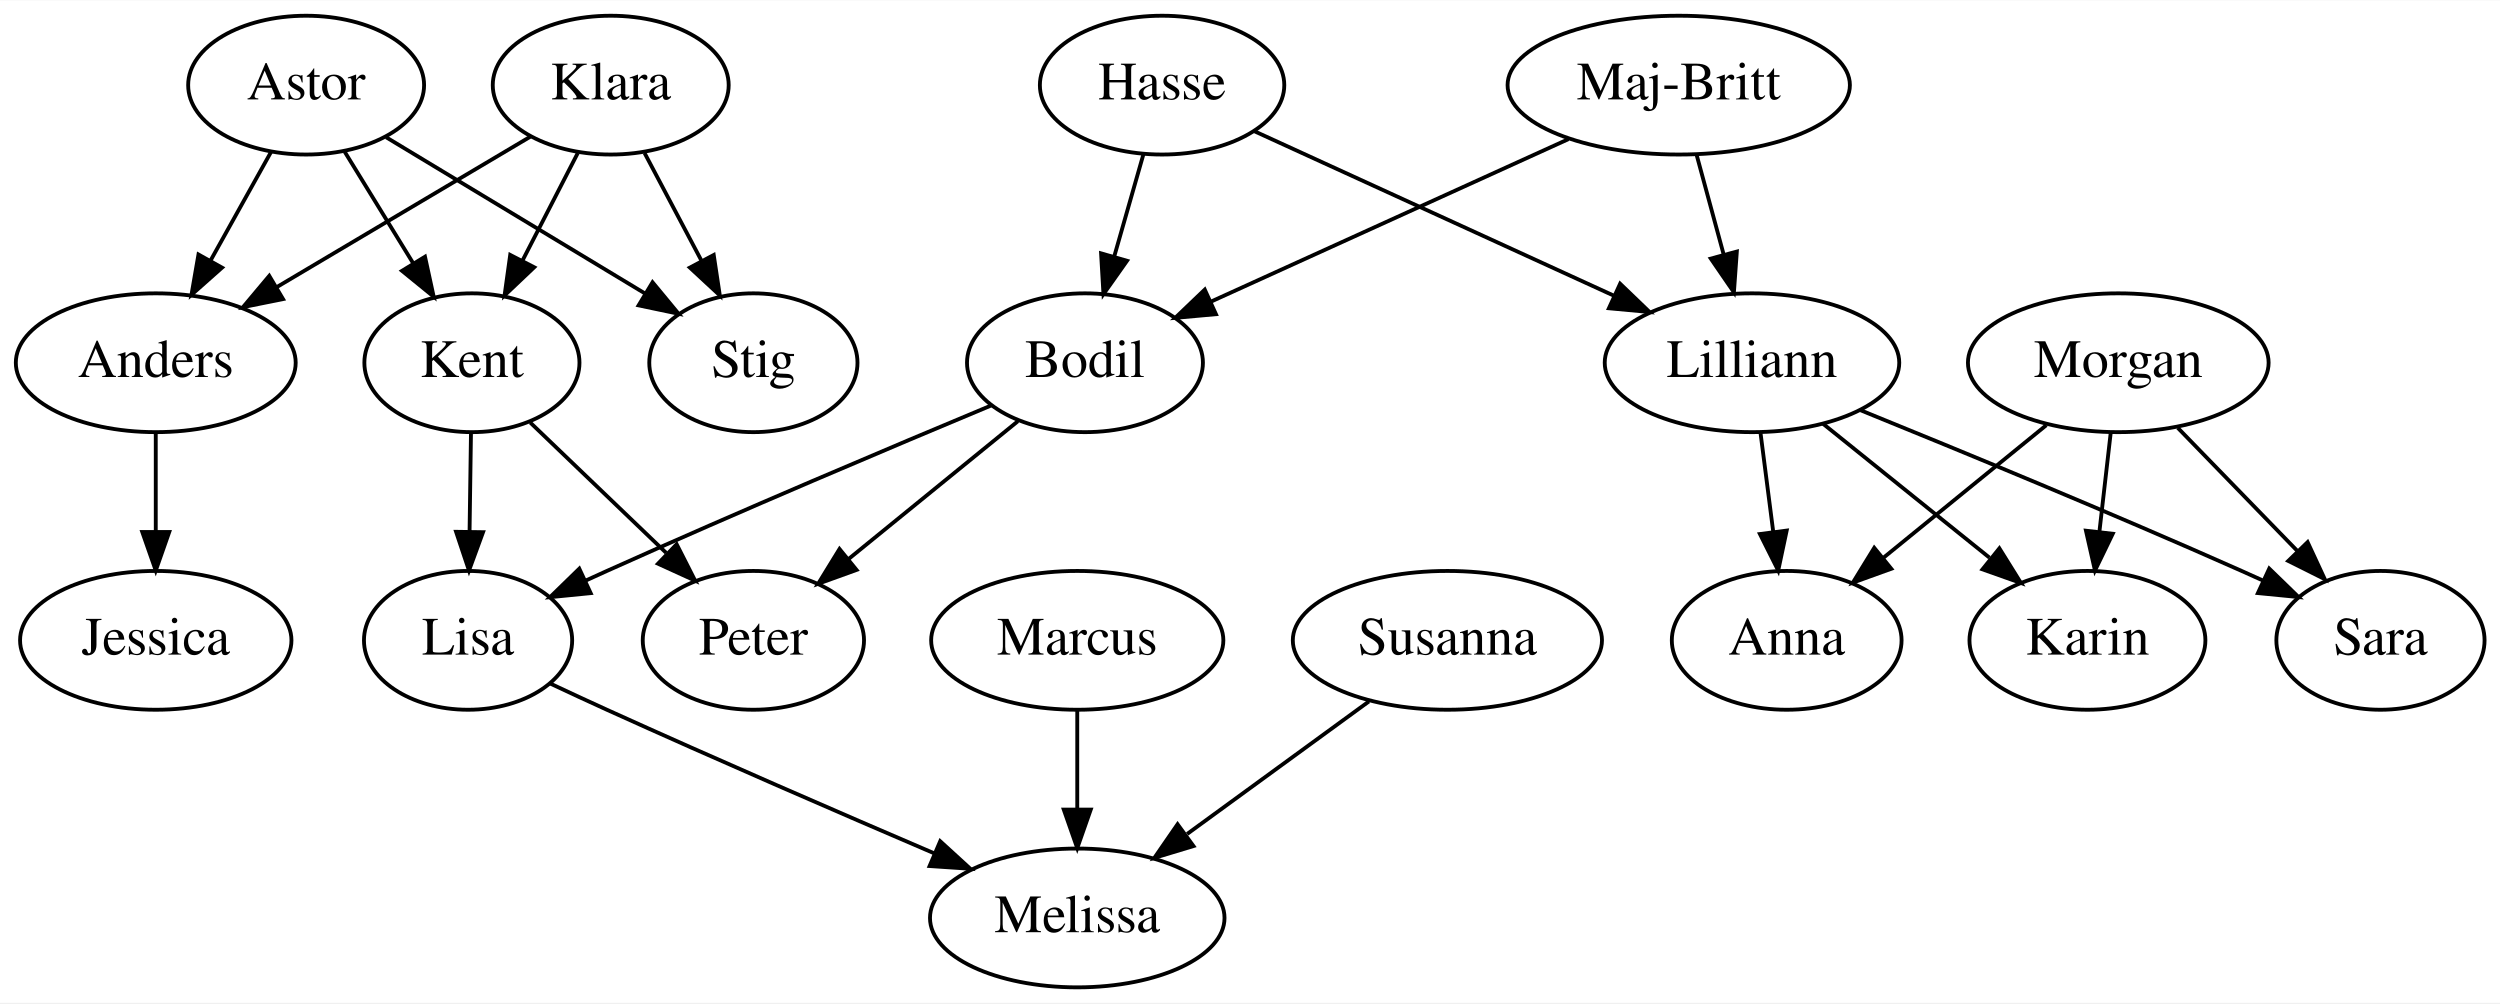
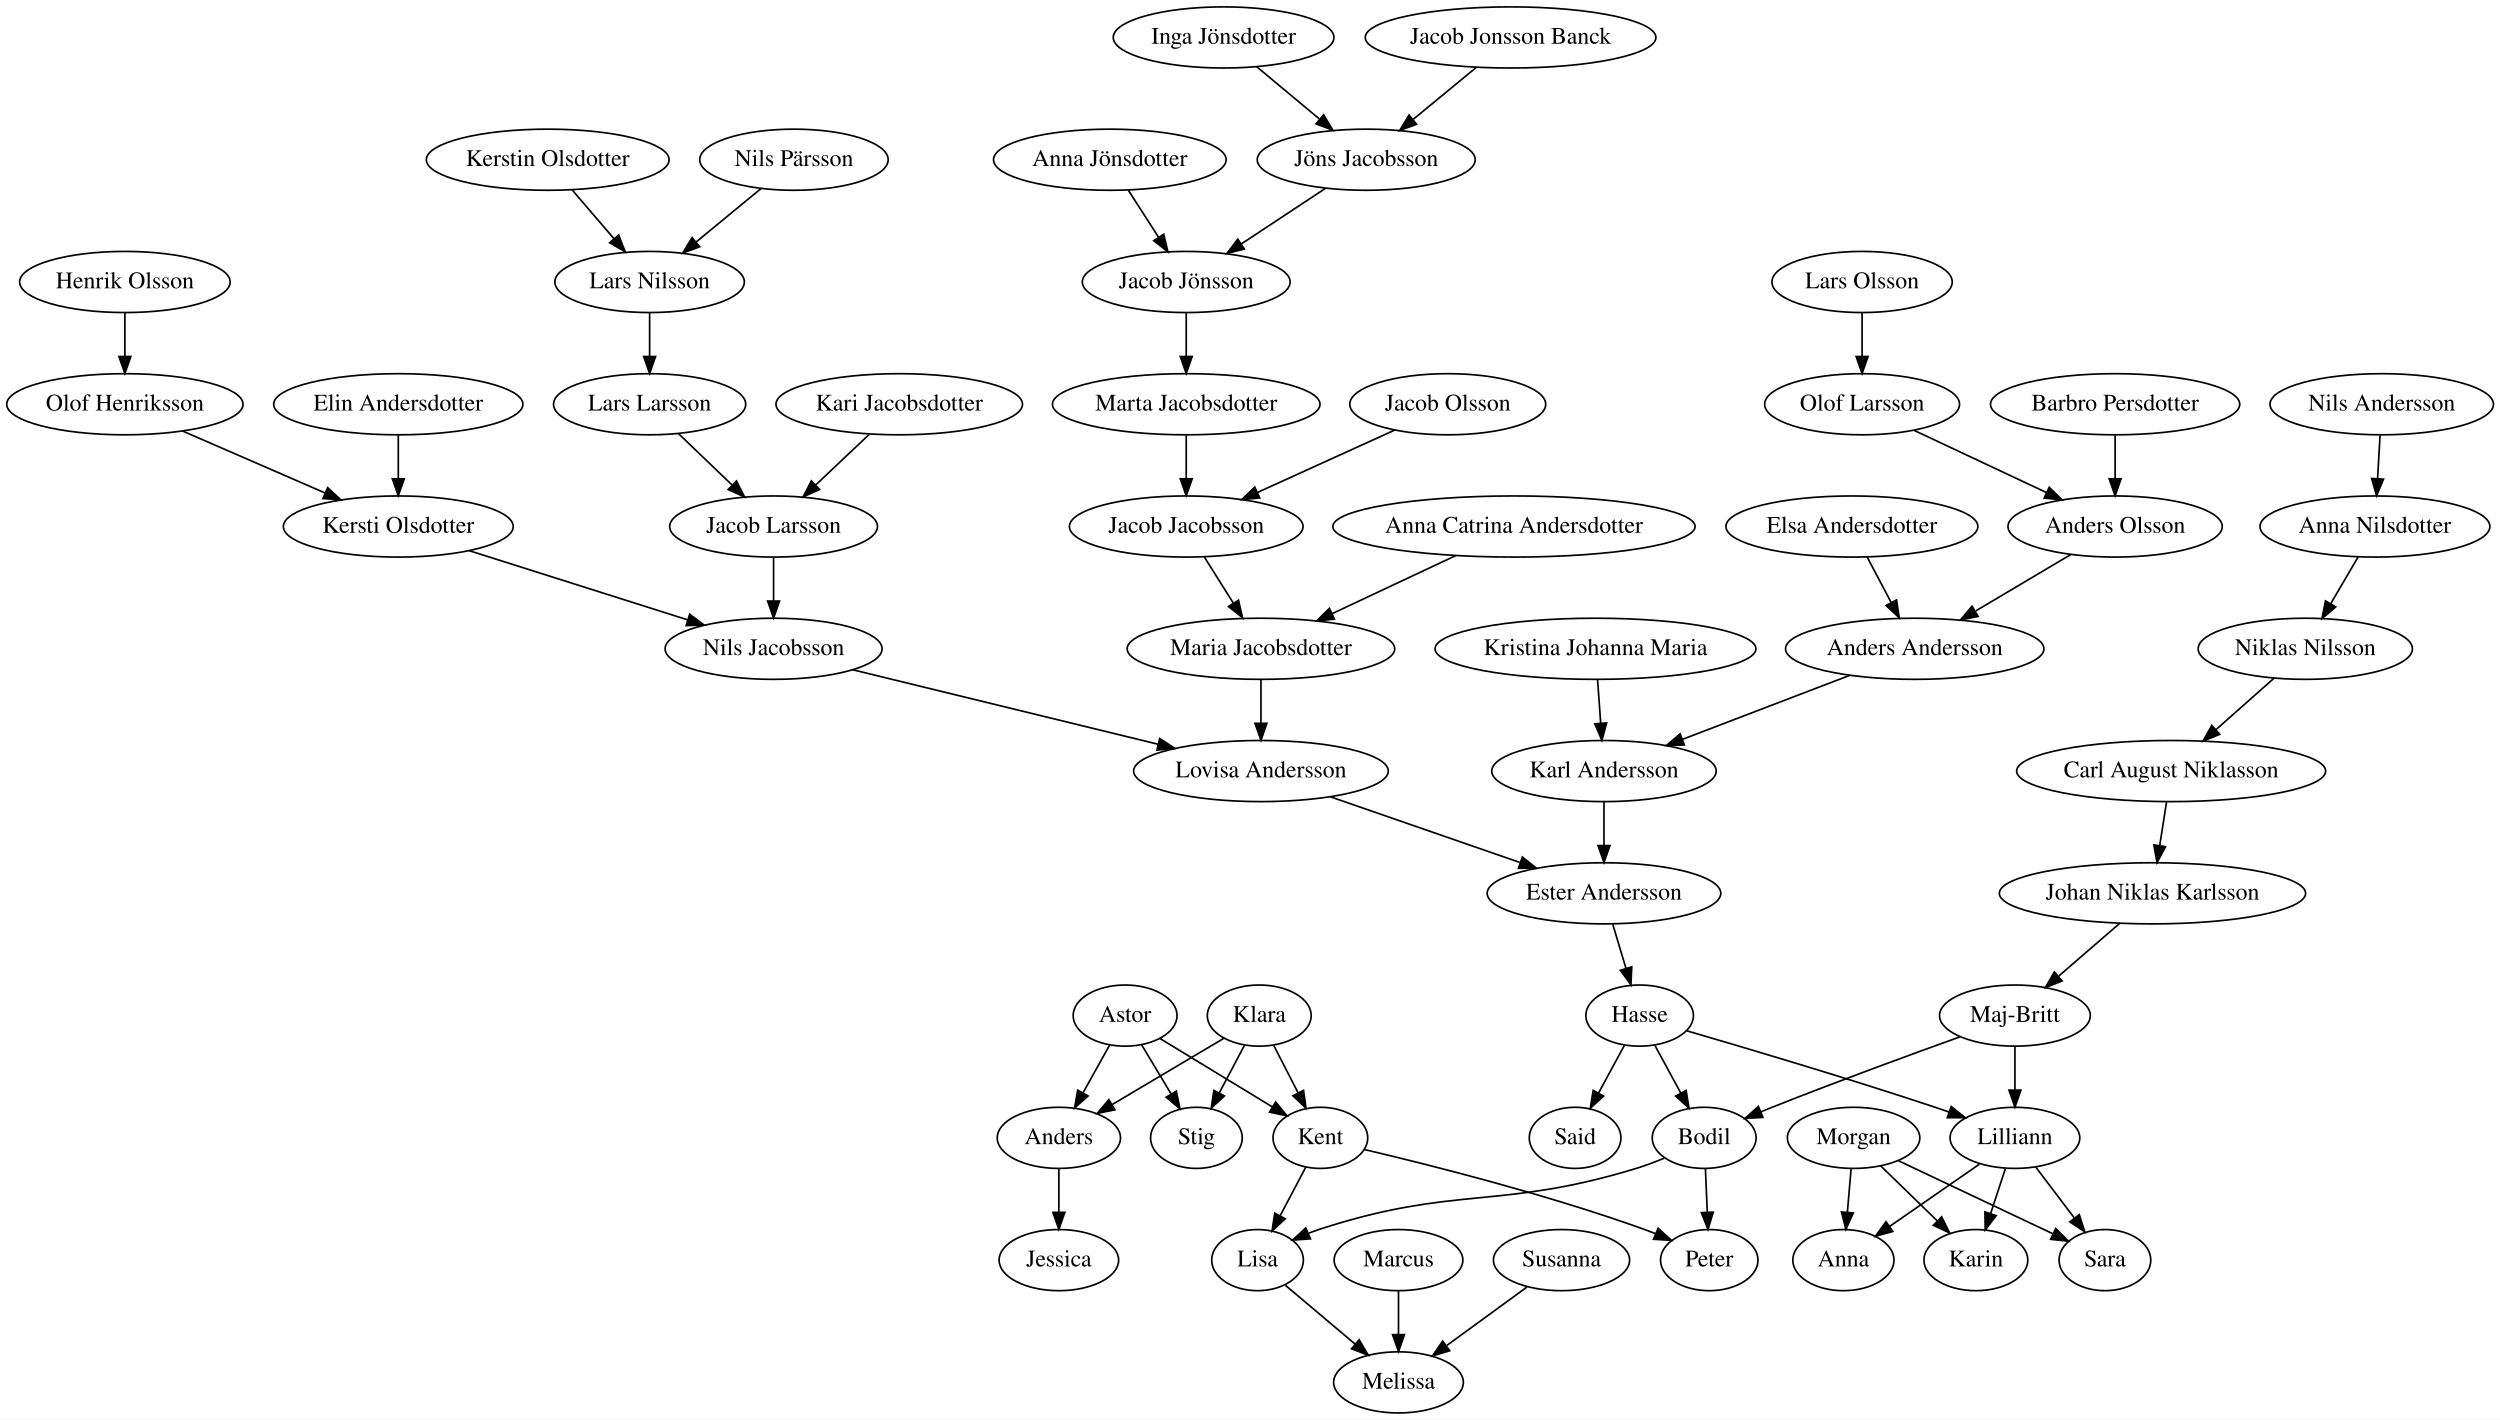
- <svg xmlns="http://www.w3.org/2000/svg" xmlns:xlink="http://www.w3.org/1999/xlink" width="648pt" height="260pt" viewBox="0.00 0.00 648.40 260.00">
-   <g id="graph0" class="graph" transform="scale(1 1) rotate(0) translate(4 256)">
-     <polygon fill="white" stroke="none" points="-4,4 -4,-256 644.397,-256 644.397,4 -4,4" />
+ <svg xmlns="http://www.w3.org/2000/svg" xmlns:xlink="http://www.w3.org/1999/xlink" width="1472pt" height="836pt" viewBox="0.00 0.00 1472.19 836.00">
+   <g id="graph0" class="graph" transform="scale(1 1) rotate(0) translate(4 832)">
+     <polygon fill="white" stroke="none" points="-4,4 -4,-832 1468.19,-832 1468.19,4 -4,4" />
    <g id="node1" class="node">
      <g id="a_node1">
        <a xlink:title="Anders!">
-           <ellipse fill="none" stroke="black" cx="36.397" cy="-162" rx="36.294" ry="18" />
-           <text text-anchor="middle" x="36.397" y="-158.3" font-family="Times,serif" font-size="14.00">Anders</text>
-         </a>
-       </g>
+           <ellipse fill="none" stroke="black" cx="619.544" cy="-162" rx="36.294" ry="18" />
+           <text text-anchor="middle" x="619.544" y="-158.3" font-family="Times,serif" font-size="14.00">Anders</text>
+         </a>
+       </g>
+     </g>
+     <g id="node23" class="node">
+       <g id="a_node23">
+         <a xlink:title="Jessica!">
+           <ellipse fill="none" stroke="black" cx="619.544" cy="-90" rx="35.194" ry="18" />
+           <text text-anchor="middle" x="619.544" y="-86.3" font-family="Times,serif" font-size="14.00">Jessica</text>
+         </a>
+       </g>
+     </g>
+     <g id="edge1" class="edge">
+       <path fill="none" stroke="black" d="M619.544,-143.697C619.544,-135.983 619.544,-126.712 619.544,-118.112" />
+       <polygon fill="black" stroke="black" points="623.044,-118.104 619.544,-108.104 616.044,-118.104 623.044,-118.104" />
+     </g>
+     <g id="node2" class="node">
+       <g id="a_node2">
+         <a xlink:title="Anders Andersson!">
+           <ellipse fill="none" stroke="black" cx="1123.54" cy="-450" rx="76.087" ry="18" />
+           <text text-anchor="middle" x="1123.54" y="-446.3" font-family="Times,serif" font-size="14.00">Anders Andersson</text>
+         </a>
+       </g>
+     </g>
+     <g id="node28" class="node">
+       <g id="a_node28">
+         <a xlink:title="Karl Andersson!">
+           <ellipse fill="none" stroke="black" cx="940.544" cy="-378" rx="66.089" ry="18" />
+           <text text-anchor="middle" x="940.544" y="-374.3" font-family="Times,serif" font-size="14.00">Karl Andersson</text>
+         </a>
+       </g>
+     </g>
+     <g id="edge2" class="edge">
+       <path fill="none" stroke="black" d="M1085.18,-434.326C1056.53,-423.365 1017.23,-408.333 986.829,-396.705" />
+       <polygon fill="black" stroke="black" points="987.886,-393.362 977.296,-393.058 985.385,-399.9 987.886,-393.362" />
+     </g>
+     <g id="node3" class="node">
+       <g id="a_node3">
+         <a xlink:title="Anders Olsson!">
+           <ellipse fill="none" stroke="black" cx="1241.54" cy="-522" rx="63.089" ry="18" />
+           <text text-anchor="middle" x="1241.54" y="-518.3" font-family="Times,serif" font-size="14.00">Anders Olsson</text>
+         </a>
+       </g>
+     </g>
+     <g id="edge3" class="edge">
+       <path fill="none" stroke="black" d="M1215.36,-505.465C1198.94,-495.724 1177.54,-483.033 1159.54,-472.353" />
+       <polygon fill="black" stroke="black" points="1160.86,-469.069 1150.48,-466.977 1157.29,-475.089 1160.86,-469.069" />
+     </g>
+     <g id="node4" class="node">
+       <g id="a_node4">
+         <a xlink:title="Anna!">
+           <ellipse fill="none" stroke="black" cx="1081.54" cy="-90" rx="29.795" ry="18" />
+           <text text-anchor="middle" x="1081.54" y="-86.3" font-family="Times,serif" font-size="14.00">Anna</text>
+         </a>
+       </g>
+     </g>
+     <g id="node5" class="node">
+       <g id="a_node5">
+         <a xlink:title="Anna Catrina Andersdotter!">
+           <ellipse fill="none" stroke="black" cx="887.544" cy="-522" rx="106.681" ry="18" />
+           <text text-anchor="middle" x="887.544" y="-518.3" font-family="Times,serif" font-size="14.00">Anna Catrina Andersdotter</text>
+         </a>
+       </g>
+     </g>
+     <g id="node42" class="node">
+       <g id="a_node42">
+         <a xlink:title="Maria Jacobsdotter!">
+           <ellipse fill="none" stroke="black" cx="738.544" cy="-450" rx="78.786" ry="18" />
+           <text text-anchor="middle" x="738.544" y="-446.3" font-family="Times,serif" font-size="14.00">Maria Jacobsdotter</text>
+         </a>
+       </g>
+     </g>
+     <g id="edge4" class="edge">
+       <path fill="none" stroke="black" d="M853.36,-504.941C831.688,-494.759 803.502,-481.517 780.48,-470.702" />
+       <polygon fill="black" stroke="black" points="781.829,-467.468 771.289,-466.384 778.852,-473.804 781.829,-467.468" />
    </g>
    <g id="node6" class="node">
      <g id="a_node6">
-         <a xlink:title="Jessica!">
-           <ellipse fill="none" stroke="black" cx="36.397" cy="-90" rx="35.194" ry="18" />
-           <text text-anchor="middle" x="36.397" y="-86.3" font-family="Times,serif" font-size="14.00">Jessica</text>
-         </a>
-       </g>
-     </g>
-     <g id="edge1" class="edge">
-       <path fill="none" stroke="black" d="M36.397,-143.697C36.397,-135.983 36.397,-126.712 36.397,-118.112" />
-       <polygon fill="black" stroke="black" points="39.897,-118.104 36.397,-108.104 32.897,-118.104 39.897,-118.104" />
-     </g>
-     <g id="node2" class="node">
-       <g id="a_node2">
-         <a xlink:title="Anna!">
-           <ellipse fill="none" stroke="black" cx="459.397" cy="-90" rx="29.795" ry="18" />
-           <text text-anchor="middle" x="459.397" y="-86.3" font-family="Times,serif" font-size="14.00">Anna</text>
-         </a>
-       </g>
-     </g>
-     <g id="node3" class="node">
-       <g id="a_node3">
-         <a xlink:title="Astor!">
-           <ellipse fill="none" stroke="black" cx="75.397" cy="-234" rx="30.595" ry="18" />
-           <text text-anchor="middle" x="75.397" y="-230.3" font-family="Times,serif" font-size="14.00">Astor</text>
-         </a>
-       </g>
-     </g>
-     <g id="edge2" class="edge">
-       <path fill="none" stroke="black" d="M66.351,-216.765C61.694,-208.404 55.906,-198.016 50.663,-188.606" />
-       <polygon fill="black" stroke="black" points="53.589,-186.666 45.664,-179.633 47.474,-190.073 53.589,-186.666" />
+         <a xlink:title="Anna Jönsdotter!">
+           <ellipse fill="none" stroke="black" cx="649.544" cy="-738" rx="68.489" ry="18" />
+           <text text-anchor="middle" x="649.544" y="-734.3" font-family="Times,serif" font-size="14.00">Anna Jönsdotter</text>
+         </a>
+       </g>
+     </g>
+     <g id="node20" class="node">
+       <g id="a_node20">
+         <a xlink:title="Jacob Jönsson!">
+           <ellipse fill="none" stroke="black" cx="694.544" cy="-666" rx="61.189" ry="18" />
+           <text text-anchor="middle" x="694.544" y="-662.3" font-family="Times,serif" font-size="14.00">Jacob Jönsson</text>
+         </a>
+       </g>
+     </g>
+     <g id="edge5" class="edge">
+       <path fill="none" stroke="black" d="M660.437,-720.055C665.799,-711.715 672.371,-701.491 678.311,-692.252" />
+       <polygon fill="black" stroke="black" points="681.287,-694.093 683.751,-683.789 675.399,-690.308 681.287,-694.093" />
+     </g>
+     <g id="node7" class="node">
+       <g id="a_node7">
+         <a xlink:title="Anna Nilsdotter!">
+           <ellipse fill="none" stroke="black" cx="1394.54" cy="-522" rx="67.688" ry="18" />
+           <text text-anchor="middle" x="1394.54" y="-518.3" font-family="Times,serif" font-size="14.00">Anna Nilsdotter</text>
+         </a>
+       </g>
+     </g>
+     <g id="node46" class="node">
+       <g id="a_node46">
+         <a xlink:title="Niklas Nilsson!">
+           <ellipse fill="none" stroke="black" cx="1353.54" cy="-450" rx="63.089" ry="18" />
+           <text text-anchor="middle" x="1353.54" y="-446.3" font-family="Times,serif" font-size="14.00">Niklas Nilsson</text>
+         </a>
+       </g>
+     </g>
+     <g id="edge6" class="edge">
+       <path fill="none" stroke="black" d="M1384.62,-504.055C1379.78,-495.801 1373.87,-485.701 1368.5,-476.538" />
+       <polygon fill="black" stroke="black" points="1371.45,-474.649 1363.38,-467.789 1365.41,-478.187 1371.45,-474.649" />
    </g>
    <g id="node8" class="node">
      <g id="a_node8">
+         <a xlink:title="Astor!">
+           <ellipse fill="none" stroke="black" cx="658.544" cy="-234" rx="30.595" ry="18" />
+           <text text-anchor="middle" x="658.544" y="-230.3" font-family="Times,serif" font-size="14.00">Astor</text>
+         </a>
+       </g>
+     </g>
+     <g id="edge7" class="edge">
+       <path fill="none" stroke="black" d="M649.498,-216.765C644.841,-208.404 639.053,-198.016 633.81,-188.606" />
+       <polygon fill="black" stroke="black" points="636.736,-186.666 628.811,-179.633 630.621,-190.073 636.736,-186.666" />
+     </g>
+     <g id="node29" class="node">
+       <g id="a_node29">
        <a xlink:title="Kent!">
-           <ellipse fill="none" stroke="black" cx="118.397" cy="-162" rx="27.895" ry="18" />
-           <text text-anchor="middle" x="118.397" y="-158.3" font-family="Times,serif" font-size="14.00">Kent</text>
-         </a>
-       </g>
-     </g>
-     <g id="edge3" class="edge">
-       <path fill="none" stroke="black" d="M85.37,-216.765C90.634,-208.195 97.208,-197.494 103.101,-187.9" />
-       <polygon fill="black" stroke="black" points="106.226,-189.5 108.478,-179.147 100.261,-185.836 106.226,-189.5" />
+           <ellipse fill="none" stroke="black" cx="773.544" cy="-162" rx="27.895" ry="18" />
+           <text text-anchor="middle" x="773.544" y="-158.3" font-family="Times,serif" font-size="14.00">Kent</text>
+         </a>
+       </g>
+     </g>
+     <g id="edge8" class="edge">
+       <path fill="none" stroke="black" d="M679.104,-220.485C697.563,-209.249 724.83,-192.652 745.326,-180.176" />
+       <polygon fill="black" stroke="black" points="747.208,-183.128 753.93,-174.939 743.568,-177.149 747.208,-183.128" />
+     </g>
+     <g id="node55" class="node">
+       <g id="a_node55">
+         <a xlink:title="Stig!">
+           <ellipse fill="none" stroke="black" cx="700.544" cy="-162" rx="27" ry="18" />
+           <text text-anchor="middle" x="700.544" y="-158.3" font-family="Times,serif" font-size="14.00">Stig</text>
+         </a>
+       </g>
+     </g>
+     <g id="edge9" class="edge">
+       <path fill="none" stroke="black" d="M668.285,-216.765C673.427,-208.195 679.847,-197.494 685.604,-187.9" />
+       <polygon fill="black" stroke="black" points="688.712,-189.523 690.855,-179.147 682.709,-185.921 688.712,-189.523" />
+     </g>
+     <g id="node9" class="node">
+       <g id="a_node9">
+         <a xlink:title="Barbro Persdotter!">
+           <ellipse fill="none" stroke="black" cx="1241.54" cy="-594" rx="73.387" ry="18" />
+           <text text-anchor="middle" x="1241.54" y="-590.3" font-family="Times,serif" font-size="14.00">Barbro Persdotter</text>
+         </a>
+       </g>
+     </g>
+     <g id="edge10" class="edge">
+       <path fill="none" stroke="black" d="M1241.54,-575.697C1241.54,-567.983 1241.54,-558.712 1241.54,-550.112" />
+       <polygon fill="black" stroke="black" points="1245.04,-550.104 1241.54,-540.104 1238.04,-550.104 1245.04,-550.104" />
+     </g>
+     <g id="node10" class="node">
+       <g id="a_node10">
+         <a xlink:title="Bodil!">
+           <ellipse fill="none" stroke="black" cx="999.544" cy="-162" rx="30.595" ry="18" />
+           <text text-anchor="middle" x="999.544" y="-158.3" font-family="Times,serif" font-size="14.00">Bodil</text>
+         </a>
+       </g>
+     </g>
+     <g id="node38" class="node">
+       <g id="a_node38">
+         <a xlink:title="Lisa!">
+           <ellipse fill="none" stroke="black" cx="736.544" cy="-90" rx="27" ry="18" />
+           <text text-anchor="middle" x="736.544" y="-86.3" font-family="Times,serif" font-size="14.00">Lisa</text>
+         </a>
+       </g>
+     </g>
+     <g id="edge11" class="edge">
+       <path fill="none" stroke="black" d="M976.162,-150.086C970.783,-147.851 965.029,-145.673 959.544,-144 878.588,-119.309 852.999,-134.277 772.544,-108 770.622,-107.372 768.669,-106.666 766.718,-105.908" />
+       <polygon fill="black" stroke="black" points="767.692,-102.517 757.121,-101.8 764.937,-108.952 767.692,-102.517" />
+     </g>
+     <g id="node52" class="node">
+       <g id="a_node52">
+         <a xlink:title="Peter!">
+           <ellipse fill="none" stroke="black" cx="1002.54" cy="-90" rx="28.695" ry="18" />
+           <text text-anchor="middle" x="1002.54" y="-86.3" font-family="Times,serif" font-size="14.00">Peter</text>
+         </a>
+       </g>
+     </g>
+     <g id="edge12" class="edge">
+       <path fill="none" stroke="black" d="M1000.29,-143.697C1000.62,-135.983 1001.01,-126.712 1001.38,-118.112" />
+       <polygon fill="black" stroke="black" points="1004.88,-118.245 1001.81,-108.104 997.886,-117.945 1004.88,-118.245" />
+     </g>
+     <g id="node11" class="node">
+       <g id="a_node11">
+         <a xlink:title="Carl August Niklasson!">
+           <ellipse fill="none" stroke="black" cx="1274.54" cy="-378" rx="90.984" ry="18" />
+           <text text-anchor="middle" x="1274.54" y="-374.3" font-family="Times,serif" font-size="14.00">Carl August Niklasson</text>
+         </a>
+       </g>
+     </g>
+     <g id="node24" class="node">
+       <g id="a_node24">
+         <a xlink:title="Johan Niklas Karlsson!">
+           <ellipse fill="none" stroke="black" cx="1263.54" cy="-306" rx="90.184" ry="18" />
+           <text text-anchor="middle" x="1263.54" y="-302.3" font-family="Times,serif" font-size="14.00">Johan Niklas Karlsson</text>
+         </a>
+       </g>
+     </g>
+     <g id="edge13" class="edge">
+       <path fill="none" stroke="black" d="M1271.82,-359.697C1270.61,-351.983 1269.16,-342.712 1267.8,-334.112" />
+       <polygon fill="black" stroke="black" points="1271.24,-333.44 1266.23,-324.104 1264.33,-334.526 1271.24,-333.44" />
+     </g>
+     <g id="node12" class="node">
+       <g id="a_node12">
+         <a xlink:title="Elin Andersdotter!">
+           <ellipse fill="none" stroke="black" cx="230.544" cy="-594" rx="73.387" ry="18" />
+           <text text-anchor="middle" x="230.544" y="-590.3" font-family="Times,serif" font-size="14.00">Elin Andersdotter</text>
+         </a>
+       </g>
+     </g>
+     <g id="node30" class="node">
+       <g id="a_node30">
+         <a xlink:title="Kersti Olsdotter!">
+           <ellipse fill="none" stroke="black" cx="230.544" cy="-522" rx="67.688" ry="18" />
+           <text text-anchor="middle" x="230.544" y="-518.3" font-family="Times,serif" font-size="14.00">Kersti Olsdotter</text>
+         </a>
+       </g>
+     </g>
+     <g id="edge14" class="edge">
+       <path fill="none" stroke="black" d="M230.544,-575.697C230.544,-567.983 230.544,-558.712 230.544,-550.112" />
+       <polygon fill="black" stroke="black" points="234.044,-550.104 230.544,-540.104 227.044,-550.104 234.044,-550.104" />
+     </g>
+     <g id="node13" class="node">
+       <g id="a_node13">
+         <a xlink:title="Elsa Andersdotter!">
+           <ellipse fill="none" stroke="black" cx="1086.54" cy="-522" rx="74.187" ry="18" />
+           <text text-anchor="middle" x="1086.54" y="-518.3" font-family="Times,serif" font-size="14.00">Elsa Andersdotter</text>
+         </a>
+       </g>
+     </g>
+     <g id="edge15" class="edge">
+       <path fill="none" stroke="black" d="M1095.5,-504.055C1099.75,-496.007 1104.94,-486.205 1109.68,-477.226" />
+       <polygon fill="black" stroke="black" points="1112.83,-478.752 1114.41,-468.275 1106.65,-475.481 1112.83,-478.752" />
+     </g>
+     <g id="node14" class="node">
+       <g id="a_node14">
+         <a xlink:title="Ester Andersson!">
+           <ellipse fill="none" stroke="black" cx="940.544" cy="-306" rx="68.788" ry="18" />
+           <text text-anchor="middle" x="940.544" y="-302.3" font-family="Times,serif" font-size="14.00">Ester Andersson</text>
+         </a>
+       </g>
+     </g>
+     <g id="node15" class="node">
+       <g id="a_node15">
+         <a xlink:title="Hasse!">
+           <ellipse fill="none" stroke="black" cx="961.544" cy="-234" rx="31.695" ry="18" />
+           <text text-anchor="middle" x="961.544" y="-230.3" font-family="Times,serif" font-size="14.00">Hasse</text>
+         </a>
+       </g>
+     </g>
+     <g id="edge16" class="edge">
+       <path fill="none" stroke="black" d="M945.735,-287.697C948.074,-279.898 950.891,-270.509 953.495,-261.829" />
+       <polygon fill="black" stroke="black" points="956.891,-262.688 956.413,-252.104 950.187,-260.677 956.891,-262.688" />
+     </g>
+     <g id="edge17" class="edge">
+       <path fill="none" stroke="black" d="M970.549,-216.411C975.092,-208.042 980.701,-197.71 985.772,-188.37" />
+       <polygon fill="black" stroke="black" points="988.908,-189.928 990.603,-179.47 982.756,-186.589 988.908,-189.928" />
+     </g>
+     <g id="node37" class="node">
+       <g id="a_node37">
+         <a xlink:title="Lilliann!">
+           <ellipse fill="none" stroke="black" cx="1182.54" cy="-162" rx="38.194" ry="18" />
+           <text text-anchor="middle" x="1182.54" y="-158.3" font-family="Times,serif" font-size="14.00">Lilliann</text>
+         </a>
+       </g>
+     </g>
+     <g id="edge18" class="edge">
+       <path fill="none" stroke="black" d="M989.408,-224.992C1023.88,-214.974 1084.31,-197.056 1135.54,-180 1138.25,-179.101 1141.03,-178.153 1143.82,-177.183" />
+       <polygon fill="black" stroke="black" points="1145.02,-180.47 1153.29,-173.844 1142.7,-173.869 1145.02,-180.47" />
+     </g>
+     <g id="node53" class="node">
+       <g id="a_node53">
+         <a xlink:title="Said!">
+           <ellipse fill="none" stroke="black" cx="923.544" cy="-162" rx="27" ry="18" />
+           <text text-anchor="middle" x="923.544" y="-158.3" font-family="Times,serif" font-size="14.00">Said</text>
+         </a>
+       </g>
+     </g>
+     <g id="edge19" class="edge">
+       <path fill="none" stroke="black" d="M952.538,-216.411C947.995,-208.042 942.386,-197.71 937.316,-188.37" />
+       <polygon fill="black" stroke="black" points="940.332,-186.589 932.485,-179.47 934.18,-189.928 940.332,-186.589" />
+     </g>
+     <g id="node16" class="node">
+       <g id="a_node16">
+         <a xlink:title="Henrik Olsson!">
+           <ellipse fill="none" stroke="black" cx="69.544" cy="-666" rx="61.99" ry="18" />
+           <text text-anchor="middle" x="69.544" y="-662.3" font-family="Times,serif" font-size="14.00">Henrik Olsson</text>
+         </a>
+       </g>
+     </g>
+     <g id="node50" class="node">
+       <g id="a_node50">
+         <a xlink:title="Olof Henriksson!">
+           <ellipse fill="none" stroke="black" cx="69.544" cy="-594" rx="69.588" ry="18" />
+           <text text-anchor="middle" x="69.544" y="-590.3" font-family="Times,serif" font-size="14.00">Olof Henriksson</text>
+         </a>
+       </g>
+     </g>
+     <g id="edge20" class="edge">
+       <path fill="none" stroke="black" d="M69.544,-647.697C69.544,-639.983 69.544,-630.712 69.544,-622.112" />
+       <polygon fill="black" stroke="black" points="73.044,-622.104 69.544,-612.104 66.044,-622.104 73.044,-622.104" />
+     </g>
+     <g id="node17" class="node">
+       <g id="a_node17">
+         <a xlink:title="Inga Jönsdotter!">
+           <ellipse fill="none" stroke="black" cx="716.544" cy="-810" rx="64.989" ry="18" />
+           <text text-anchor="middle" x="716.544" y="-806.3" font-family="Times,serif" font-size="14.00">Inga Jönsdotter</text>
+         </a>
+       </g>
+     </g>
+     <g id="node25" class="node">
+       <g id="a_node25">
+         <a xlink:title="Jöns Jacobsson!">
+           <ellipse fill="none" stroke="black" cx="800.544" cy="-738" rx="64.189" ry="18" />
+           <text text-anchor="middle" x="800.544" y="-734.3" font-family="Times,serif" font-size="14.00">Jöns Jacobsson</text>
+         </a>
+       </g>
+     </g>
+     <g id="edge21" class="edge">
+       <path fill="none" stroke="black" d="M736.026,-792.765C746.973,-783.642 760.818,-772.105 772.874,-762.059" />
+       <polygon fill="black" stroke="black" points="775.435,-764.48 780.876,-755.39 770.953,-759.103 775.435,-764.48" />
    </g>
    <g id="node18" class="node">
      <g id="a_node18">
-         <a xlink:title="Stig!">
-           <ellipse fill="none" stroke="black" cx="191.397" cy="-162" rx="27" ry="18" />
-           <text text-anchor="middle" x="191.397" y="-158.3" font-family="Times,serif" font-size="14.00">Stig</text>
-         </a>
-       </g>
-     </g>
-     <g id="edge4" class="edge">
-       <path fill="none" stroke="black" d="M96.135,-220.485C114.868,-209.181 142.595,-192.449 163.311,-179.948" />
-       <polygon fill="black" stroke="black" points="165.242,-182.871 171.995,-174.708 161.625,-176.878 165.242,-182.871" />
-     </g>
-     <g id="node4" class="node">
-       <g id="a_node4">
-         <a xlink:title="Bodil!">
-           <ellipse fill="none" stroke="black" cx="277.397" cy="-162" rx="30.595" ry="18" />
-           <text text-anchor="middle" x="277.397" y="-158.3" font-family="Times,serif" font-size="14.00">Bodil</text>
-         </a>
-       </g>
-     </g>
-     <g id="node11" class="node">
-       <g id="a_node11">
-         <a xlink:title="Lisa!">
-           <ellipse fill="none" stroke="black" cx="117.397" cy="-90" rx="27" ry="18" />
-           <text text-anchor="middle" x="117.397" y="-86.3" font-family="Times,serif" font-size="14.00">Lisa</text>
-         </a>
-       </g>
-     </g>
-     <g id="edge5" class="edge">
-       <path fill="none" stroke="black" d="M253.045,-150.907C227.956,-140.435 187.774,-123.457 153.397,-108 151.6,-107.192 149.757,-106.354 147.901,-105.501" />
-       <polygon fill="black" stroke="black" points="149.2,-102.245 138.656,-101.2 146.247,-108.592 149.2,-102.245" />
-     </g>
-     <g id="node16" class="node">
-       <g id="a_node16">
-         <a xlink:title="Peter!">
-           <ellipse fill="none" stroke="black" cx="191.397" cy="-90" rx="28.695" ry="18" />
-           <text text-anchor="middle" x="191.397" y="-86.3" font-family="Times,serif" font-size="14.00">Peter</text>
-         </a>
-       </g>
-     </g>
-     <g id="edge6" class="edge">
-       <path fill="none" stroke="black" d="M259.993,-146.834C247.357,-136.549 230.083,-122.488 216.031,-111.051" />
-       <polygon fill="black" stroke="black" points="218.154,-108.266 208.189,-104.668 213.735,-113.695 218.154,-108.266" />
-     </g>
-     <g id="node5" class="node">
-       <g id="a_node5">
-         <a xlink:title="Hasse!">
-           <ellipse fill="none" stroke="black" cx="297.397" cy="-234" rx="31.695" ry="18" />
-           <text text-anchor="middle" x="297.397" y="-230.3" font-family="Times,serif" font-size="14.00">Hasse</text>
-         </a>
-       </g>
-     </g>
-     <g id="edge7" class="edge">
-       <path fill="none" stroke="black" d="M292.555,-216.055C290.295,-208.145 287.551,-198.54 285.022,-189.688" />
-       <polygon fill="black" stroke="black" points="288.306,-188.443 282.194,-179.789 281.576,-190.366 288.306,-188.443" />
-     </g>
-     <g id="node10" class="node">
-       <g id="a_node10">
-         <a xlink:title="Lilliann!">
-           <ellipse fill="none" stroke="black" cx="450.397" cy="-162" rx="38.194" ry="18" />
-           <text text-anchor="middle" x="450.397" y="-158.3" font-family="Times,serif" font-size="14.00">Lilliann</text>
-         </a>
-       </g>
-     </g>
-     <g id="edge8" class="edge">
-       <path fill="none" stroke="black" d="M321.303,-222.062C346.297,-210.627 385.807,-192.551 414.539,-179.405" />
-       <polygon fill="black" stroke="black" points="416.196,-182.496 423.834,-175.153 413.284,-176.131 416.196,-182.496" />
-     </g>
-     <g id="node7" class="node">
-       <g id="a_node7">
-         <a xlink:title="Karin!">
-           <ellipse fill="none" stroke="black" cx="537.397" cy="-90" rx="30.595" ry="18" />
-           <text text-anchor="middle" x="537.397" y="-86.3" font-family="Times,serif" font-size="14.00">Karin</text>
-         </a>
-       </g>
-     </g>
-     <g id="edge9" class="edge">
-       <path fill="none" stroke="black" d="M118.15,-143.697C118.039,-135.983 117.907,-126.712 117.784,-118.112" />
-       <polygon fill="black" stroke="black" points="121.284,-118.053 117.641,-108.104 114.284,-118.153 121.284,-118.053" />
-     </g>
-     <g id="edge10" class="edge">
-       <path fill="none" stroke="black" d="M133.522,-146.496C143.702,-136.735 157.306,-123.69 168.767,-112.7" />
-       <polygon fill="black" stroke="black" points="171.495,-114.933 176.291,-105.485 166.65,-109.88 171.495,-114.933" />
-     </g>
-     <g id="node9" class="node">
-       <g id="a_node9">
-         <a xlink:title="Klara!">
-           <ellipse fill="none" stroke="black" cx="154.397" cy="-234" rx="30.595" ry="18" />
-           <text text-anchor="middle" x="154.397" y="-230.3" font-family="Times,serif" font-size="14.00">Klara</text>
-         </a>
-       </g>
-     </g>
-     <g id="edge11" class="edge">
-       <path fill="none" stroke="black" d="M133.572,-220.647C115.36,-209.843 88.642,-193.993 67.829,-181.646" />
-       <polygon fill="black" stroke="black" points="69.41,-178.515 59.024,-176.423 65.839,-184.535 69.41,-178.515" />
-     </g>
-     <g id="edge12" class="edge">
-       <path fill="none" stroke="black" d="M145.865,-216.411C141.561,-208.042 136.248,-197.71 131.444,-188.37" />
-       <polygon fill="black" stroke="black" points="134.553,-186.762 126.867,-179.47 128.328,-189.964 134.553,-186.762" />
-     </g>
-     <g id="edge13" class="edge">
-       <path fill="none" stroke="black" d="M163.165,-216.411C167.589,-208.042 173.05,-197.71 177.987,-188.37" />
-       <polygon fill="black" stroke="black" points="181.112,-189.947 182.691,-179.47 174.924,-186.675 181.112,-189.947" />
-     </g>
-     <g id="edge14" class="edge">
-       <path fill="none" stroke="black" d="M452.621,-143.697C453.613,-135.983 454.805,-126.712 455.911,-118.112" />
-       <polygon fill="black" stroke="black" points="459.394,-118.469 457.198,-108.104 452.451,-117.576 459.394,-118.469" />
-     </g>
-     <g id="edge15" class="edge">
-       <path fill="none" stroke="black" d="M468.847,-146.155C481.404,-136.051 498.186,-122.549 512.002,-111.433" />
-       <polygon fill="black" stroke="black" points="514.559,-113.867 520.156,-104.872 510.171,-108.413 514.559,-113.867" />
-     </g>
-     <g id="node17" class="node">
-       <g id="a_node17">
-         <a xlink:title="Sara!">
-           <ellipse fill="none" stroke="black" cx="613.397" cy="-90" rx="27" ry="18" />
-           <text text-anchor="middle" x="613.397" y="-86.3" font-family="Times,serif" font-size="14.00">Sara</text>
-         </a>
-       </g>
-     </g>
-     <g id="edge16" class="edge">
-       <path fill="none" stroke="black" d="M478.552,-149.683C504.392,-139.193 543.666,-122.993 577.397,-108 579.197,-107.2 581.042,-106.367 582.901,-105.519" />
-       <polygon fill="black" stroke="black" points="584.551,-108.612 592.151,-101.23 581.606,-102.261 584.551,-108.612" />
-     </g>
-     <g id="node14" class="node">
-       <g id="a_node14">
-         <a xlink:title="Melissa!">
-           <ellipse fill="none" stroke="black" cx="275.397" cy="-18" rx="38.194" ry="18" />
-           <text text-anchor="middle" x="275.397" y="-14.3" font-family="Times,serif" font-size="14.00">Melissa</text>
-         </a>
-       </g>
-     </g>
-     <g id="edge17" class="edge">
-       <path fill="none" stroke="black" d="M138.666,-78.821C143.496,-76.547 148.612,-74.168 153.397,-72 181.807,-59.125 214.2,-45.082 238.465,-34.687" />
-       <polygon fill="black" stroke="black" points="239.85,-37.902 247.669,-30.752 237.098,-31.465 239.85,-37.902" />
-     </g>
-     <g id="node12" class="node">
-       <g id="a_node12">
-         <a xlink:title="Maj-Britt!">
-           <ellipse fill="none" stroke="black" cx="431.397" cy="-234" rx="44.393" ry="18" />
-           <text text-anchor="middle" x="431.397" y="-230.3" font-family="Times,serif" font-size="14.00">Maj-Britt</text>
-         </a>
-       </g>
-     </g>
-     <g id="edge18" class="edge">
-       <path fill="none" stroke="black" d="M402.791,-219.998C376.492,-208.043 337.525,-190.331 310.024,-177.83" />
-       <polygon fill="black" stroke="black" points="311.366,-174.596 300.814,-173.644 308.469,-180.968 311.366,-174.596" />
-     </g>
-     <g id="edge19" class="edge">
-       <path fill="none" stroke="black" d="M435.996,-216.055C438.112,-208.261 440.674,-198.822 443.047,-190.079" />
-       <polygon fill="black" stroke="black" points="446.466,-190.843 445.708,-180.275 439.71,-189.009 446.466,-190.843" />
-     </g>
-     <g id="node13" class="node">
-       <g id="a_node13">
-         <a xlink:title="Marcus!">
-           <ellipse fill="none" stroke="black" cx="275.397" cy="-90" rx="37.894" ry="18" />
-           <text text-anchor="middle" x="275.397" y="-86.3" font-family="Times,serif" font-size="14.00">Marcus</text>
-         </a>
-       </g>
-     </g>
-     <g id="edge20" class="edge">
-       <path fill="none" stroke="black" d="M275.397,-71.697C275.397,-63.983 275.397,-54.712 275.397,-46.112" />
-       <polygon fill="black" stroke="black" points="278.897,-46.104 275.397,-36.104 271.897,-46.104 278.897,-46.104" />
-     </g>
-     <g id="node15" class="node">
-       <g id="a_node15">
-         <a xlink:title="Morgan!">
-           <ellipse fill="none" stroke="black" cx="545.397" cy="-162" rx="38.993" ry="18" />
-           <text text-anchor="middle" x="545.397" y="-158.3" font-family="Times,serif" font-size="14.00">Morgan</text>
-         </a>
-       </g>
-     </g>
-     <g id="edge21" class="edge">
-       <path fill="none" stroke="black" d="M526.736,-145.811C514.381,-135.755 498.029,-122.445 484.533,-111.46" />
-       <polygon fill="black" stroke="black" points="486.525,-108.568 476.56,-104.97 482.106,-113.997 486.525,-108.568" />
+         <a xlink:title="Jacob Jacobsson!">
+           <ellipse fill="none" stroke="black" cx="694.544" cy="-522" rx="68.788" ry="18" />
+           <text text-anchor="middle" x="694.544" y="-518.3" font-family="Times,serif" font-size="14.00">Jacob Jacobsson</text>
+         </a>
+       </g>
    </g>
    <g id="edge22" class="edge">
-       <path fill="none" stroke="black" d="M543.419,-143.697C542.538,-135.983 541.478,-126.712 540.495,-118.112" />
-       <polygon fill="black" stroke="black" points="543.964,-117.642 539.352,-108.104 537.01,-118.437 543.964,-117.642" />
-     </g>
-     <g id="edge23" class="edge">
-       <path fill="none" stroke="black" d="M560.827,-145.116C570.034,-135.638 581.862,-123.462 591.967,-113.06" />
-       <polygon fill="black" stroke="black" points="594.5,-115.476 598.958,-105.864 589.479,-110.598 594.5,-115.476" />
+       <path fill="none" stroke="black" d="M705.195,-504.055C710.307,-495.922 716.545,-485.998 722.237,-476.943" />
+       <polygon fill="black" stroke="black" points="725.327,-478.604 727.685,-468.275 719.4,-474.879 725.327,-478.604" />
    </g>
    <g id="node19" class="node">
      <g id="a_node19">
+         <a xlink:title="Jacob Jonsson Banck!">
+           <ellipse fill="none" stroke="black" cx="885.544" cy="-810" rx="85.585" ry="18" />
+           <text text-anchor="middle" x="885.544" y="-806.3" font-family="Times,serif" font-size="14.00">Jacob Jonsson Banck</text>
+         </a>
+       </g>
+     </g>
+     <g id="edge23" class="edge">
+       <path fill="none" stroke="black" d="M865.4,-792.411C854.311,-783.279 840.384,-771.809 828.28,-761.842" />
+       <polygon fill="black" stroke="black" points="830.194,-758.884 820.25,-755.228 825.744,-764.287 830.194,-758.884" />
+     </g>
+     <g id="node43" class="node">
+       <g id="a_node43">
+         <a xlink:title="Marta Jacobsdotter!">
+           <ellipse fill="none" stroke="black" cx="694.544" cy="-594" rx="78.786" ry="18" />
+           <text text-anchor="middle" x="694.544" y="-590.3" font-family="Times,serif" font-size="14.00">Marta Jacobsdotter</text>
+         </a>
+       </g>
+     </g>
+     <g id="edge24" class="edge">
+       <path fill="none" stroke="black" d="M694.544,-647.697C694.544,-639.983 694.544,-630.712 694.544,-622.112" />
+       <polygon fill="black" stroke="black" points="698.044,-622.104 694.544,-612.104 691.044,-622.104 698.044,-622.104" />
+     </g>
+     <g id="node21" class="node">
+       <g id="a_node21">
+         <a xlink:title="Jacob Larsson!">
+           <ellipse fill="none" stroke="black" cx="451.544" cy="-522" rx="61.189" ry="18" />
+           <text text-anchor="middle" x="451.544" y="-518.3" font-family="Times,serif" font-size="14.00">Jacob Larsson</text>
+         </a>
+       </g>
+     </g>
+     <g id="node48" class="node">
+       <g id="a_node48">
+         <a xlink:title="Nils Jacobsson!">
+           <ellipse fill="none" stroke="black" cx="451.544" cy="-450" rx="63.889" ry="18" />
+           <text text-anchor="middle" x="451.544" y="-446.3" font-family="Times,serif" font-size="14.00">Nils Jacobsson</text>
+         </a>
+       </g>
+     </g>
+     <g id="edge25" class="edge">
+       <path fill="none" stroke="black" d="M451.544,-503.697C451.544,-495.983 451.544,-486.712 451.544,-478.112" />
+       <polygon fill="black" stroke="black" points="455.044,-478.104 451.544,-468.104 448.044,-478.104 455.044,-478.104" />
+     </g>
+     <g id="node22" class="node">
+       <g id="a_node22">
+         <a xlink:title="Jacob Olsson!">
+           <ellipse fill="none" stroke="black" cx="848.544" cy="-594" rx="57.69" ry="18" />
+           <text text-anchor="middle" x="848.544" y="-590.3" font-family="Times,serif" font-size="14.00">Jacob Olsson</text>
+         </a>
+       </g>
+     </g>
+     <g id="edge26" class="edge">
+       <path fill="none" stroke="black" d="M817.38,-578.834C794.156,-568.278 762.185,-553.746 736.682,-542.154" />
+       <polygon fill="black" stroke="black" points="737.808,-538.821 727.256,-537.869 734.912,-545.194 737.808,-538.821" />
+     </g>
+     <g id="node40" class="node">
+       <g id="a_node40">
+         <a xlink:title="Maj-Britt!">
+           <ellipse fill="none" stroke="black" cx="1182.54" cy="-234" rx="44.393" ry="18" />
+           <text text-anchor="middle" x="1182.54" y="-230.3" font-family="Times,serif" font-size="14.00">Maj-Britt</text>
+         </a>
+       </g>
+     </g>
+     <g id="edge27" class="edge">
+       <path fill="none" stroke="black" d="M1244.35,-288.411C1233.55,-279.082 1219.93,-267.313 1208.23,-257.199" />
+       <polygon fill="black" stroke="black" points="1210.35,-254.401 1200.49,-250.511 1205.77,-259.698 1210.35,-254.401" />
+     </g>
+     <g id="edge28" class="edge">
+       <path fill="none" stroke="black" d="M776.491,-721.116C761.854,-711.45 742.968,-698.978 727.016,-688.444" />
+       <polygon fill="black" stroke="black" points="728.775,-685.411 718.502,-682.821 724.918,-691.253 728.775,-685.411" />
+     </g>
+     <g id="node26" class="node">
+       <g id="a_node26">
+         <a xlink:title="Kari Jacobsdotter!">
+           <ellipse fill="none" stroke="black" cx="525.544" cy="-594" rx="72.588" ry="18" />
+           <text text-anchor="middle" x="525.544" y="-590.3" font-family="Times,serif" font-size="14.00">Kari Jacobsdotter</text>
+         </a>
+       </g>
+     </g>
+     <g id="edge29" class="edge">
+       <path fill="none" stroke="black" d="M508.007,-576.411C498.515,-567.432 486.633,-556.193 476.221,-546.344" />
+       <polygon fill="black" stroke="black" points="478.625,-543.799 468.955,-539.47 473.814,-548.885 478.625,-543.799" />
+     </g>
+     <g id="node27" class="node">
+       <g id="a_node27">
+         <a xlink:title="Karin!">
+           <ellipse fill="none" stroke="black" cx="1159.54" cy="-90" rx="30.595" ry="18" />
+           <text text-anchor="middle" x="1159.54" y="-86.3" font-family="Times,serif" font-size="14.00">Karin</text>
+         </a>
+       </g>
+     </g>
+     <g id="edge30" class="edge">
+       <path fill="none" stroke="black" d="M940.544,-359.697C940.544,-351.983 940.544,-342.712 940.544,-334.112" />
+       <polygon fill="black" stroke="black" points="944.044,-334.104 940.544,-324.104 937.044,-334.104 944.044,-334.104" />
+     </g>
+     <g id="edge31" class="edge">
+       <path fill="none" stroke="black" d="M764.962,-144.765C760.479,-136.283 754.893,-125.714 749.862,-116.197" />
+       <polygon fill="black" stroke="black" points="752.846,-114.353 745.079,-107.147 746.658,-117.624 752.846,-114.353" />
+     </g>
+     <g id="edge32" class="edge">
+       <path fill="none" stroke="black" d="M799.57,-155.091C836.692,-146.369 906.751,-128.813 964.544,-108 966.643,-107.244 968.789,-106.423 970.939,-105.564" />
+       <polygon fill="black" stroke="black" points="972.41,-108.742 980.267,-101.634 969.693,-102.291 972.41,-108.742" />
+     </g>
+     <g id="edge33" class="edge">
+       <path fill="none" stroke="black" d="M272.372,-507.751C308.941,-496.168 362.136,-479.319 401.063,-466.989" />
+       <polygon fill="black" stroke="black" points="402.158,-470.314 410.634,-463.958 400.044,-463.641 402.158,-470.314" />
+     </g>
+     <g id="node31" class="node">
+       <g id="a_node31">
+         <a xlink:title="Kerstin Olsdotter!">
+           <ellipse fill="none" stroke="black" cx="318.544" cy="-738" rx="71.487" ry="18" />
+           <text text-anchor="middle" x="318.544" y="-734.3" font-family="Times,serif" font-size="14.00">Kerstin Olsdotter</text>
+         </a>
+       </g>
+     </g>
+     <g id="node35" class="node">
+       <g id="a_node35">
+         <a xlink:title="Lars Nilsson!">
+           <ellipse fill="none" stroke="black" cx="378.544" cy="-666" rx="55.79" ry="18" />
+           <text text-anchor="middle" x="378.544" y="-662.3" font-family="Times,serif" font-size="14.00">Lars Nilsson</text>
+         </a>
+       </g>
+     </g>
+     <g id="edge34" class="edge">
+       <path fill="none" stroke="black" d="M333.068,-720.055C340.438,-711.457 349.524,-700.857 357.632,-691.397" />
+       <polygon fill="black" stroke="black" points="360.303,-693.659 364.153,-683.789 354.988,-689.104 360.303,-693.659" />
+     </g>
+     <g id="node32" class="node">
+       <g id="a_node32">
+         <a xlink:title="Klara!">
+           <ellipse fill="none" stroke="black" cx="737.544" cy="-234" rx="30.595" ry="18" />
+           <text text-anchor="middle" x="737.544" y="-230.3" font-family="Times,serif" font-size="14.00">Klara</text>
+         </a>
+       </g>
+     </g>
+     <g id="edge35" class="edge">
+       <path fill="none" stroke="black" d="M716.719,-220.647C698.507,-209.843 671.79,-193.993 650.976,-181.646" />
+       <polygon fill="black" stroke="black" points="652.557,-178.515 642.171,-176.423 648.986,-184.535 652.557,-178.515" />
+     </g>
+     <g id="edge36" class="edge">
+       <path fill="none" stroke="black" d="M746.075,-216.411C750.379,-208.042 755.693,-197.71 760.497,-188.37" />
+       <polygon fill="black" stroke="black" points="763.613,-189.964 765.074,-179.47 757.388,-186.762 763.613,-189.964" />
+     </g>
+     <g id="edge37" class="edge">
+       <path fill="none" stroke="black" d="M728.775,-216.411C724.352,-208.042 718.89,-197.71 713.954,-188.37" />
+       <polygon fill="black" stroke="black" points="717.017,-186.675 709.249,-179.47 710.828,-189.947 717.017,-186.675" />
+     </g>
+     <g id="node33" class="node">
+       <g id="a_node33">
+         <a xlink:title="Kristina Johanna Maria!">
+           <ellipse fill="none" stroke="black" cx="935.544" cy="-450" rx="94.484" ry="18" />
+           <text text-anchor="middle" x="935.544" y="-446.3" font-family="Times,serif" font-size="14.00">Kristina Johanna Maria</text>
+         </a>
+       </g>
+     </g>
+     <g id="edge38" class="edge">
+       <path fill="none" stroke="black" d="M936.78,-431.697C937.331,-423.983 937.993,-414.712 938.607,-406.112" />
+       <polygon fill="black" stroke="black" points="942.101,-406.328 939.322,-396.104 935.118,-405.83 942.101,-406.328" />
+     </g>
+     <g id="node34" class="node">
+       <g id="a_node34">
+         <a xlink:title="Lars Larsson!">
+           <ellipse fill="none" stroke="black" cx="378.544" cy="-594" rx="56.59" ry="18" />
+           <text text-anchor="middle" x="378.544" y="-590.3" font-family="Times,serif" font-size="14.00">Lars Larsson</text>
+         </a>
+       </g>
+     </g>
+     <g id="edge39" class="edge">
+       <path fill="none" stroke="black" d="M395.475,-576.765C404.897,-567.73 416.789,-556.326 427.194,-546.349" />
+       <polygon fill="black" stroke="black" points="429.656,-548.837 434.452,-539.39 424.811,-543.785 429.656,-548.837" />
+     </g>
+     <g id="edge40" class="edge">
+       <path fill="none" stroke="black" d="M378.544,-647.697C378.544,-639.983 378.544,-630.712 378.544,-622.112" />
+       <polygon fill="black" stroke="black" points="382.044,-622.104 378.544,-612.104 375.044,-622.104 382.044,-622.104" />
+     </g>
+     <g id="node36" class="node">
+       <g id="a_node36">
+         <a xlink:title="Lars Olsson!">
+           <ellipse fill="none" stroke="black" cx="1092.54" cy="-666" rx="53.091" ry="18" />
+           <text text-anchor="middle" x="1092.54" y="-662.3" font-family="Times,serif" font-size="14.00">Lars Olsson</text>
+         </a>
+       </g>
+     </g>
+     <g id="node51" class="node">
+       <g id="a_node51">
+         <a xlink:title="Olof Larsson!">
+           <ellipse fill="none" stroke="black" cx="1092.54" cy="-594" rx="57.391" ry="18" />
+           <text text-anchor="middle" x="1092.54" y="-590.3" font-family="Times,serif" font-size="14.00">Olof Larsson</text>
+         </a>
+       </g>
+     </g>
+     <g id="edge41" class="edge">
+       <path fill="none" stroke="black" d="M1092.54,-647.697C1092.54,-639.983 1092.54,-630.712 1092.54,-622.112" />
+       <polygon fill="black" stroke="black" points="1096.04,-622.104 1092.54,-612.104 1089.04,-622.104 1096.04,-622.104" />
+     </g>
+     <g id="edge42" class="edge">
+       <path fill="none" stroke="black" d="M1161.62,-146.496C1146.27,-135.856 1125.28,-121.315 1108.65,-109.786" />
+       <polygon fill="black" stroke="black" points="1110.61,-106.889 1100.4,-104.069 1106.63,-112.642 1110.61,-106.889" />
+     </g>
+     <g id="edge43" class="edge">
+       <path fill="none" stroke="black" d="M1176.98,-144.055C1174.35,-136.059 1171.15,-126.331 1168.22,-117.4" />
+       <polygon fill="black" stroke="black" points="1171.51,-116.197 1165.06,-107.789 1164.86,-118.382 1171.51,-116.197" />
+     </g>
+     <g id="node54" class="node">
+       <g id="a_node54">
+         <a xlink:title="Sara!">
+           <ellipse fill="none" stroke="black" cx="1235.54" cy="-90" rx="27" ry="18" />
+           <text text-anchor="middle" x="1235.54" y="-86.3" font-family="Times,serif" font-size="14.00">Sara</text>
+         </a>
+       </g>
+     </g>
+     <g id="edge44" class="edge">
+       <path fill="none" stroke="black" d="M1194.84,-144.765C1201.55,-135.893 1210,-124.738 1217.45,-114.892" />
+       <polygon fill="black" stroke="black" points="1220.44,-116.751 1223.68,-106.666 1214.86,-112.526 1220.44,-116.751" />
+     </g>
+     <g id="node44" class="node">
+       <g id="a_node44">
+         <a xlink:title="Melissa!">
+           <ellipse fill="none" stroke="black" cx="819.544" cy="-18" rx="38.194" ry="18" />
+           <text text-anchor="middle" x="819.544" y="-14.3" font-family="Times,serif" font-size="14.00">Melissa</text>
+         </a>
+       </g>
+     </g>
+     <g id="edge45" class="edge">
+       <path fill="none" stroke="black" d="M752.942,-75.17C764.601,-65.338 780.494,-51.934 793.83,-40.686" />
+       <polygon fill="black" stroke="black" points="796.355,-43.135 801.743,-34.013 791.842,-37.784 796.355,-43.135" />
+     </g>
+     <g id="node39" class="node">
+       <g id="a_node39">
+         <a xlink:title="Lovisa Andersson!">
+           <ellipse fill="none" stroke="black" cx="738.544" cy="-378" rx="74.987" ry="18" />
+           <text text-anchor="middle" x="738.544" y="-374.3" font-family="Times,serif" font-size="14.00">Lovisa Andersson</text>
+         </a>
+       </g>
+     </g>
+     <g id="edge46" class="edge">
+       <path fill="none" stroke="black" d="M779.422,-362.834C811.634,-351.672 856.674,-336.064 890.947,-324.187" />
+       <polygon fill="black" stroke="black" points="892.457,-327.368 900.759,-320.787 890.165,-320.754 892.457,-327.368" />
+     </g>
+     <g id="edge47" class="edge">
+       <path fill="none" stroke="black" d="M1150.29,-221.535C1121.2,-211.079 1077.31,-195.015 1039.54,-180 1037.35,-179.13 1035.1,-178.219 1032.84,-177.29" />
+       <polygon fill="black" stroke="black" points="1034.16,-174.048 1023.58,-173.432 1031.47,-180.509 1034.16,-174.048" />
+     </g>
+     <g id="edge48" class="edge">
+       <path fill="none" stroke="black" d="M1182.54,-215.697C1182.54,-207.983 1182.54,-198.712 1182.54,-190.112" />
+       <polygon fill="black" stroke="black" points="1186.04,-190.104 1182.54,-180.104 1179.04,-190.104 1186.04,-190.104" />
+     </g>
+     <g id="node41" class="node">
+       <g id="a_node41">
+         <a xlink:title="Marcus!">
+           <ellipse fill="none" stroke="black" cx="819.544" cy="-90" rx="37.894" ry="18" />
+           <text text-anchor="middle" x="819.544" y="-86.3" font-family="Times,serif" font-size="14.00">Marcus</text>
+         </a>
+       </g>
+     </g>
+     <g id="edge49" class="edge">
+       <path fill="none" stroke="black" d="M819.544,-71.697C819.544,-63.983 819.544,-54.712 819.544,-46.112" />
+       <polygon fill="black" stroke="black" points="823.044,-46.104 819.544,-36.104 816.044,-46.104 823.044,-46.104" />
+     </g>
+     <g id="edge50" class="edge">
+       <path fill="none" stroke="black" d="M738.544,-431.697C738.544,-423.983 738.544,-414.712 738.544,-406.112" />
+       <polygon fill="black" stroke="black" points="742.044,-406.104 738.544,-396.104 735.044,-406.104 742.044,-406.104" />
+     </g>
+     <g id="edge51" class="edge">
+       <path fill="none" stroke="black" d="M694.544,-575.697C694.544,-567.983 694.544,-558.712 694.544,-550.112" />
+       <polygon fill="black" stroke="black" points="698.044,-550.104 694.544,-540.104 691.044,-550.104 698.044,-550.104" />
+     </g>
+     <g id="node45" class="node">
+       <g id="a_node45">
+         <a xlink:title="Morgan!">
+           <ellipse fill="none" stroke="black" cx="1087.54" cy="-162" rx="38.993" ry="18" />
+           <text text-anchor="middle" x="1087.54" y="-158.3" font-family="Times,serif" font-size="14.00">Morgan</text>
+         </a>
+       </g>
+     </g>
+     <g id="edge52" class="edge">
+       <path fill="none" stroke="black" d="M1086.06,-143.697C1085.4,-135.983 1084.6,-126.712 1083.87,-118.112" />
+       <polygon fill="black" stroke="black" points="1087.35,-117.769 1083.01,-108.104 1080.38,-118.367 1087.35,-117.769" />
+     </g>
+     <g id="edge53" class="edge">
+       <path fill="none" stroke="black" d="M1103.52,-145.465C1113.26,-136.001 1125.86,-123.752 1136.64,-113.268" />
+       <polygon fill="black" stroke="black" points="1139.37,-115.492 1144.1,-106.011 1134.49,-110.473 1139.37,-115.492" />
+     </g>
+     <g id="edge54" class="edge">
+       <path fill="none" stroke="black" d="M1114,-148.485C1139.48,-136.437 1177.98,-118.224 1204.81,-105.538" />
+       <polygon fill="black" stroke="black" points="1206.57,-108.576 1214.11,-101.137 1203.58,-102.248 1206.57,-108.576" />
+     </g>
+     <g id="edge55" class="edge">
+       <path fill="none" stroke="black" d="M1335.22,-432.765C1325,-423.708 1312.09,-412.27 1300.81,-402.276" />
+       <polygon fill="black" stroke="black" points="1303.12,-399.646 1293.32,-395.633 1298.48,-404.885 1303.12,-399.646" />
+     </g>
+     <g id="node47" class="node">
+       <g id="a_node47">
+         <a xlink:title="Nils Andersson!">
+           <ellipse fill="none" stroke="black" cx="1398.54" cy="-594" rx="65.789" ry="18" />
+           <text text-anchor="middle" x="1398.54" y="-590.3" font-family="Times,serif" font-size="14.00">Nils Andersson</text>
+         </a>
+       </g>
+     </g>
+     <g id="edge56" class="edge">
+       <path fill="none" stroke="black" d="M1397.56,-575.697C1397.11,-567.983 1396.58,-558.712 1396.09,-550.112" />
+       <polygon fill="black" stroke="black" points="1399.59,-549.888 1395.52,-540.104 1392.6,-550.288 1399.59,-549.888" />
+     </g>
+     <g id="edge57" class="edge">
+       <path fill="none" stroke="black" d="M497.974,-437.675C546.962,-425.727 624.36,-406.85 678.084,-393.746" />
+       <polygon fill="black" stroke="black" points="678.942,-397.14 687.828,-391.37 677.283,-390.339 678.942,-397.14" />
+     </g>
+     <g id="node49" class="node">
+       <g id="a_node49">
+         <a xlink:title="Nils Pärsson!">
+           <ellipse fill="none" stroke="black" cx="463.544" cy="-738" rx="55.491" ry="18" />
+           <text text-anchor="middle" x="463.544" y="-734.3" font-family="Times,serif" font-size="14.00">Nils Pärsson</text>
+         </a>
+       </g>
+     </g>
+     <g id="edge58" class="edge">
+       <path fill="none" stroke="black" d="M444.256,-721.116C432.925,-711.785 418.419,-699.838 405.92,-689.545" />
+       <polygon fill="black" stroke="black" points="407.994,-686.719 398.05,-683.064 403.544,-692.122 407.994,-686.719" />
+     </g>
+     <g id="edge59" class="edge">
+       <path fill="none" stroke="black" d="M103.688,-578.155C128.104,-567.539 161.151,-553.171 187.394,-541.761" />
+       <polygon fill="black" stroke="black" points="188.95,-544.901 196.725,-537.704 186.159,-538.481 188.95,-544.901" />
+     </g>
+     <g id="edge60" class="edge">
+       <path fill="none" stroke="black" d="M1123.06,-578.666C1145.63,-568.061 1176.6,-553.512 1201.21,-541.948" />
+       <polygon fill="black" stroke="black" points="1202.74,-545.097 1210.3,-537.677 1199.76,-538.761 1202.74,-545.097" />
+     </g>
+     <g id="node56" class="node">
+       <g id="a_node56">
        <a xlink:title="Susanna!">
-           <ellipse fill="none" stroke="black" cx="371.397" cy="-90" rx="40.094" ry="18" />
-           <text text-anchor="middle" x="371.397" y="-86.3" font-family="Times,serif" font-size="14.00">Susanna</text>
-         </a>
-       </g>
-     </g>
-     <g id="edge24" class="edge">
-       <path fill="none" stroke="black" d="M351.038,-74.155C337.327,-64.157 319.052,-50.832 303.9,-39.783" />
-       <polygon fill="black" stroke="black" points="305.54,-36.648 295.397,-33.584 301.415,-42.304 305.54,-36.648" />
+           <ellipse fill="none" stroke="black" cx="915.544" cy="-90" rx="40.094" ry="18" />
+           <text text-anchor="middle" x="915.544" y="-86.3" font-family="Times,serif" font-size="14.00">Susanna</text>
+         </a>
+       </g>
+     </g>
+     <g id="edge61" class="edge">
+       <path fill="none" stroke="black" d="M895.185,-74.155C881.474,-64.157 863.199,-50.832 848.047,-39.783" />
+       <polygon fill="black" stroke="black" points="849.687,-36.648 839.544,-33.584 845.562,-42.304 849.687,-36.648" />
    </g>
  </g>
</svg>
